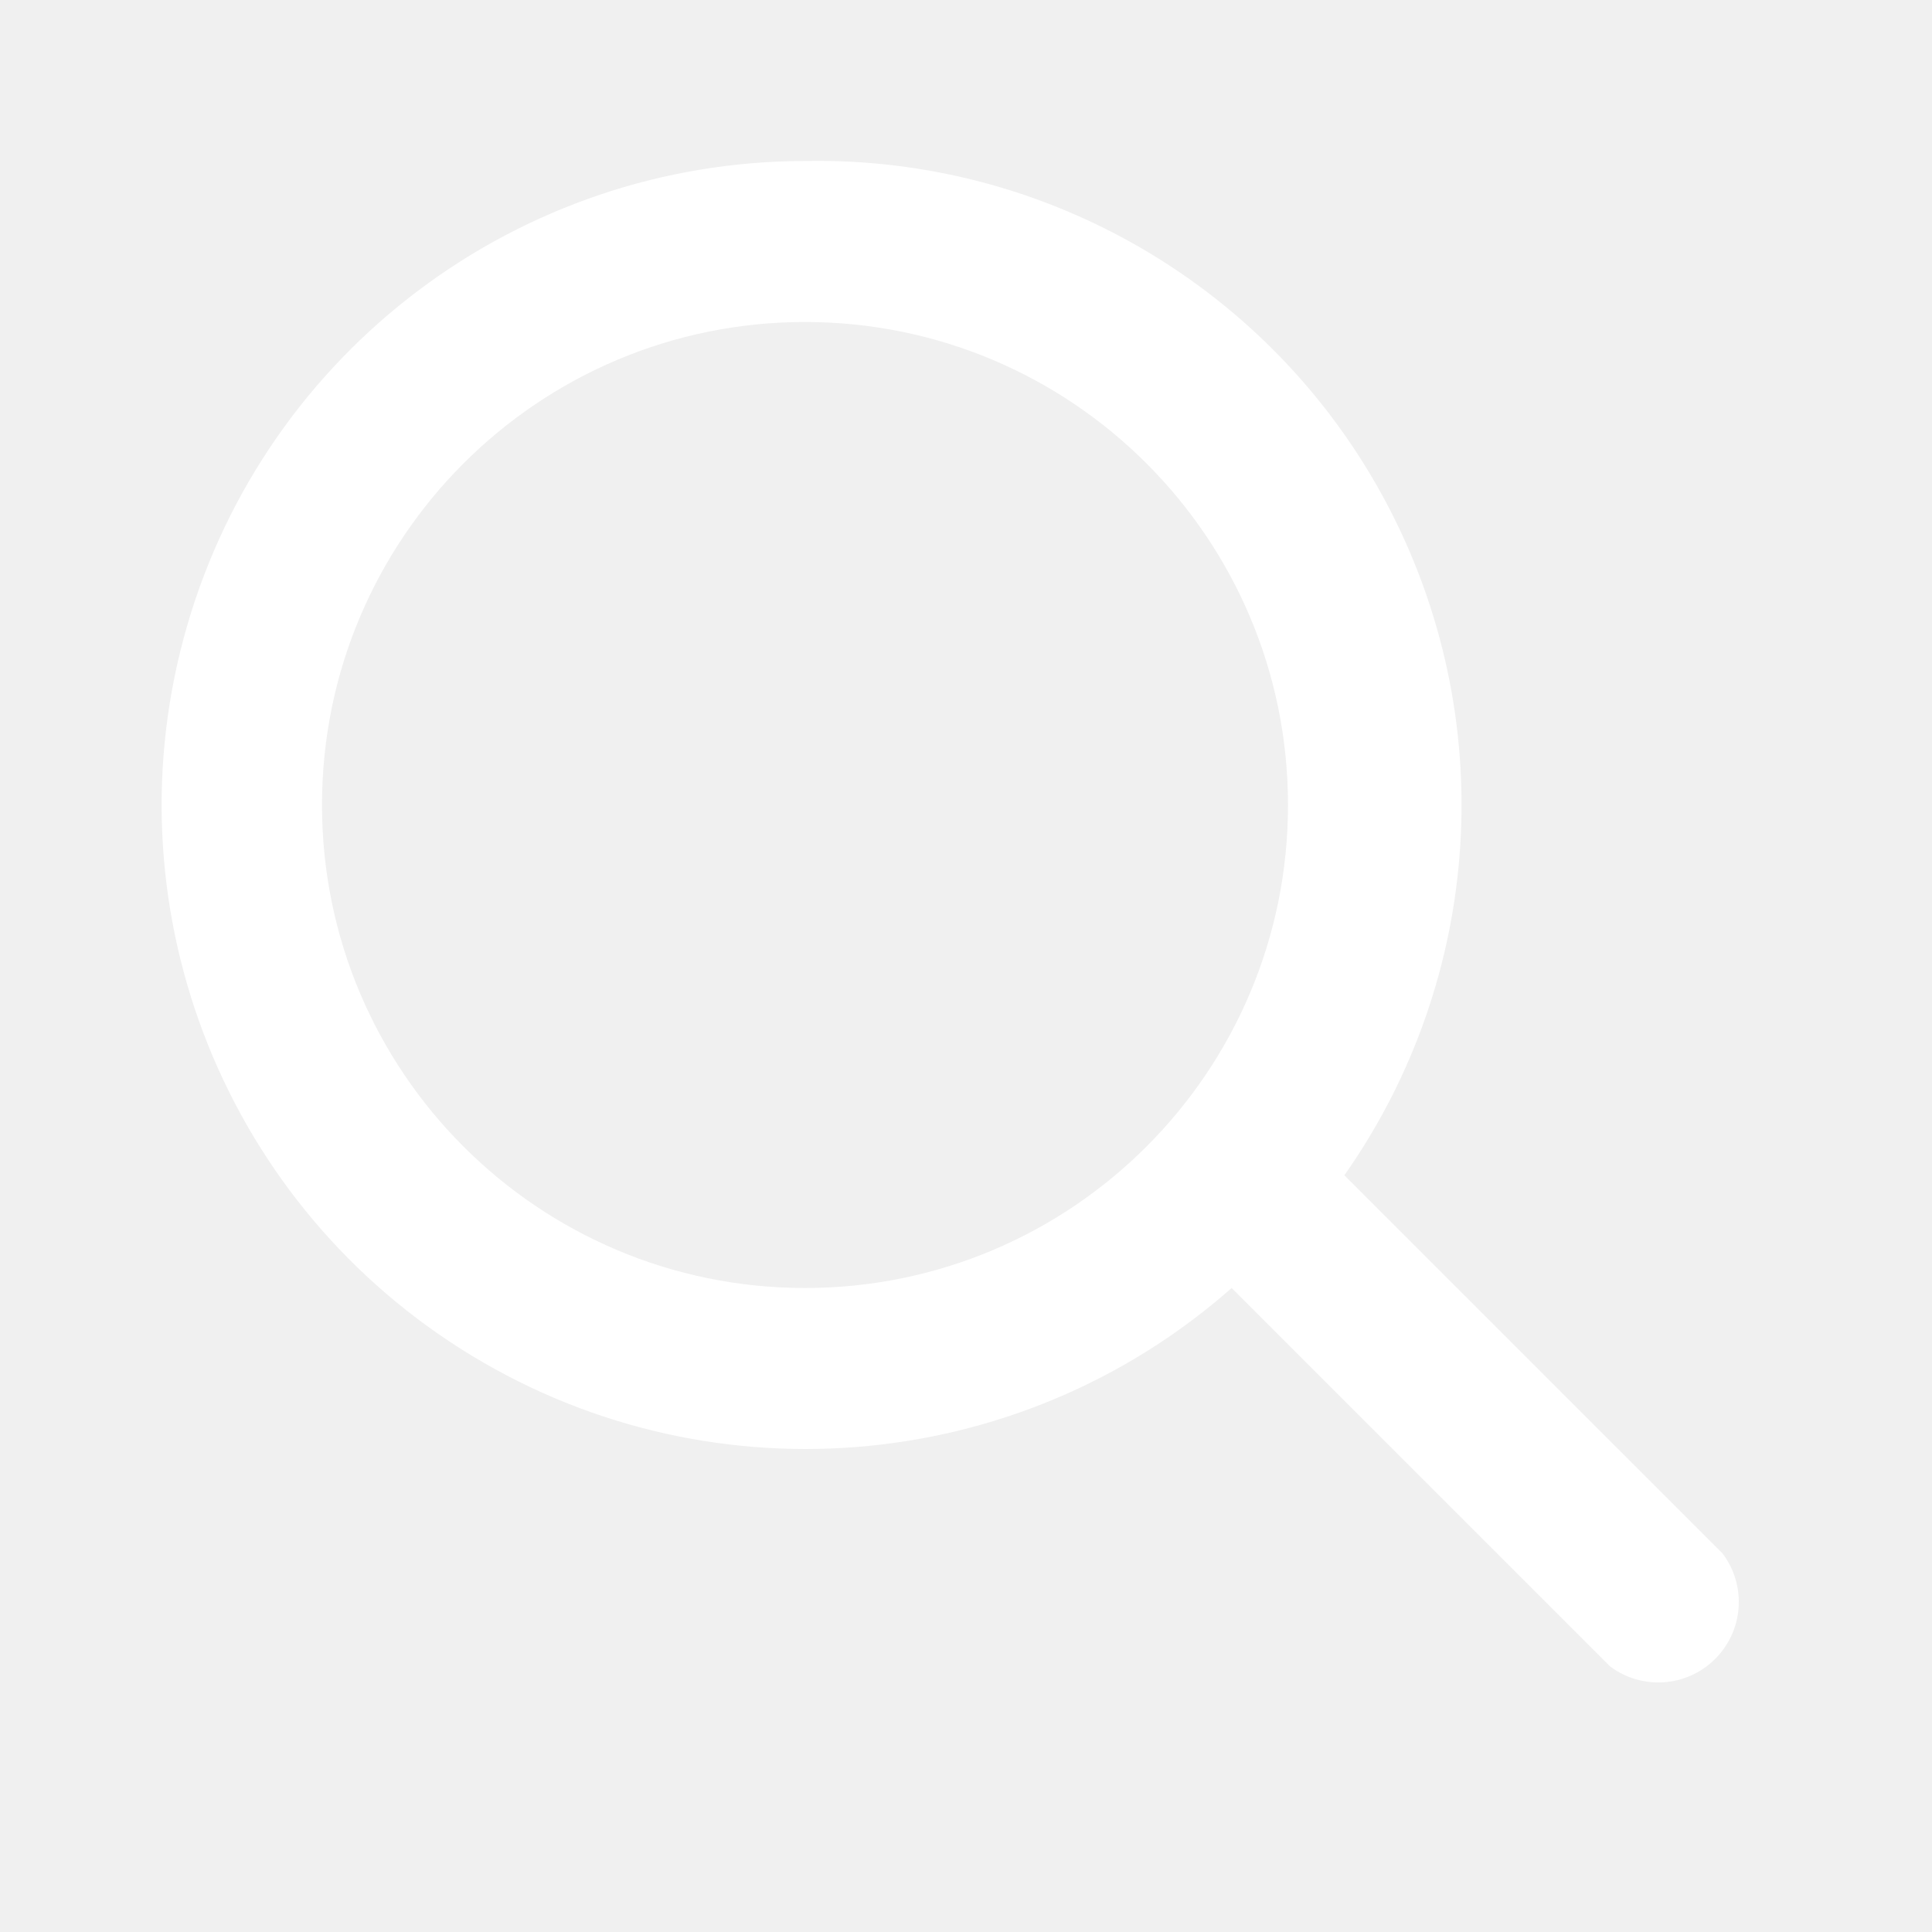
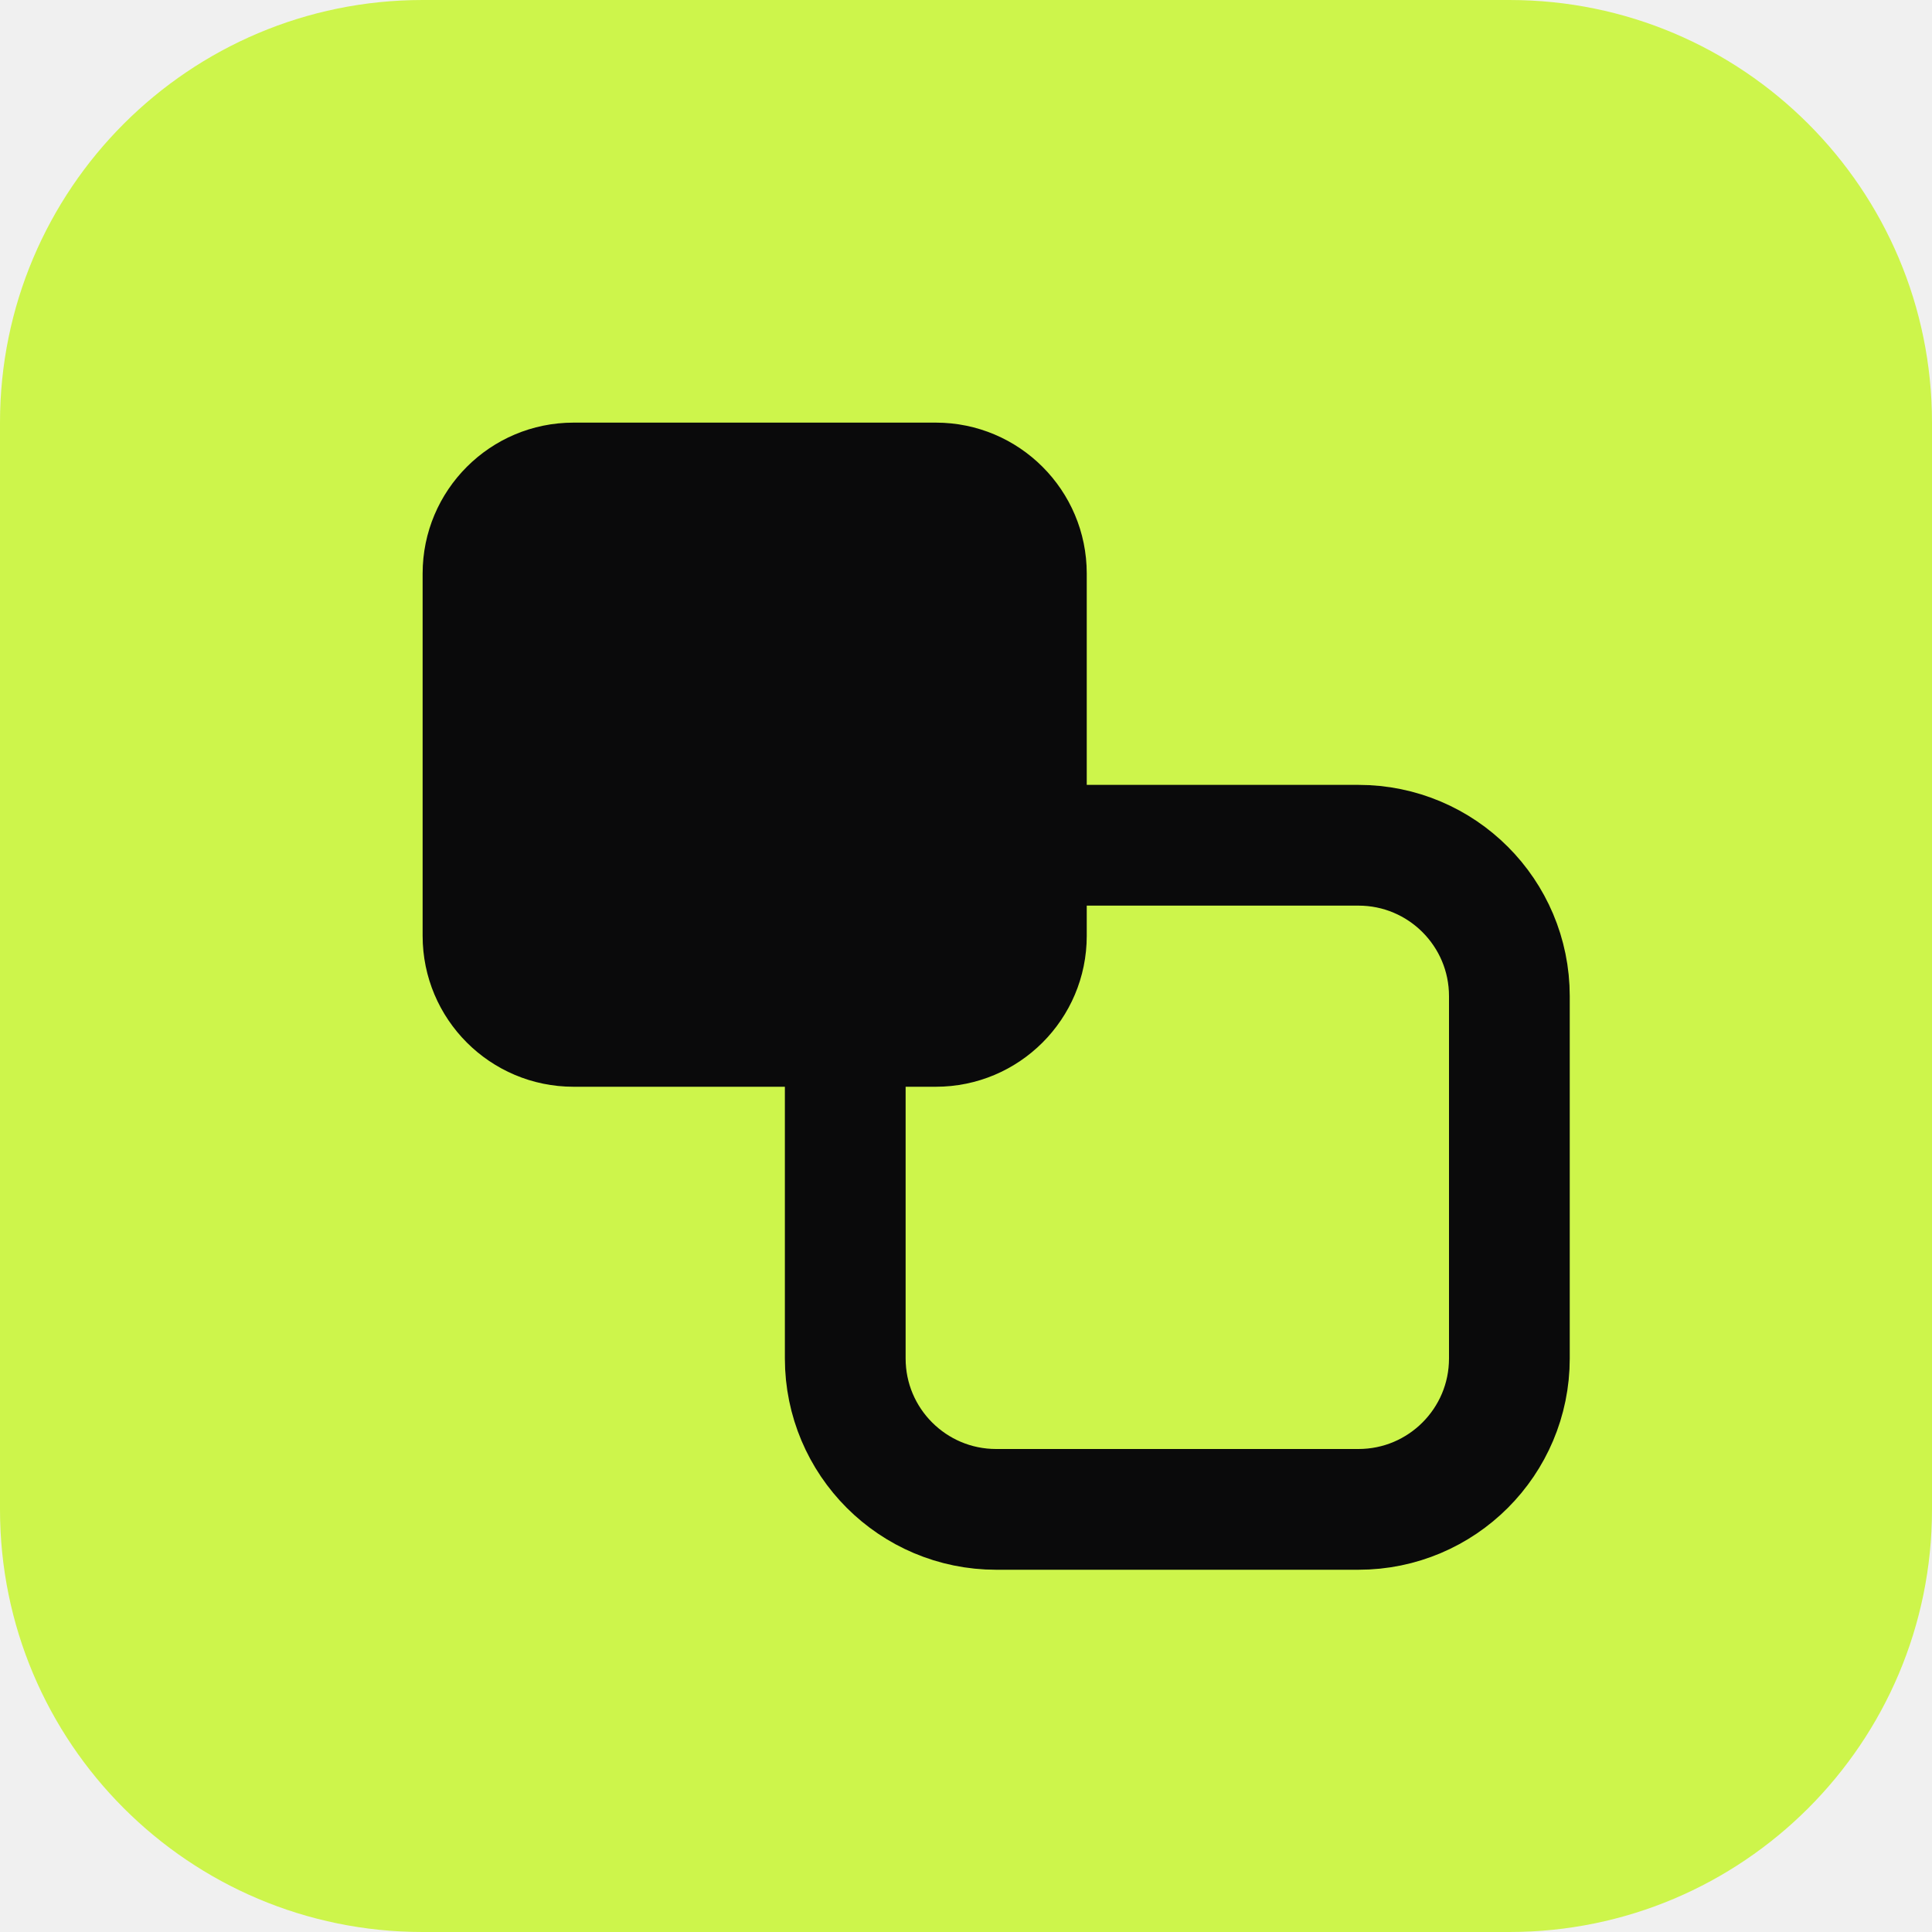
- <svg xmlns="http://www.w3.org/2000/svg" viewBox="0 0 24 24" fill="white" width="32px" height="32px">
-   <path d="M10 2a8 8 0 105.3 14l4.7 4.7a1 1 0 001.4-1.4l-4.7-4.7A8 8 0 0010 2zM4 10a6 6 0 1112 0A6 6 0 014 10z" />
+ <svg xmlns="http://www.w3.org/2000/svg" viewBox="0 0 64 64" width="64" height="64">
+   <rect width="64" height="64" rx="14" fill="#cdf54b" />
+   <rect x="14" y="14" width="22" height="22" rx="5" fill="#0a0a0b" />
+   <rect x="28" y="28" width="22" height="22" rx="5" fill="none" stroke="#0a0a0b" stroke-width="4" />
</svg>
